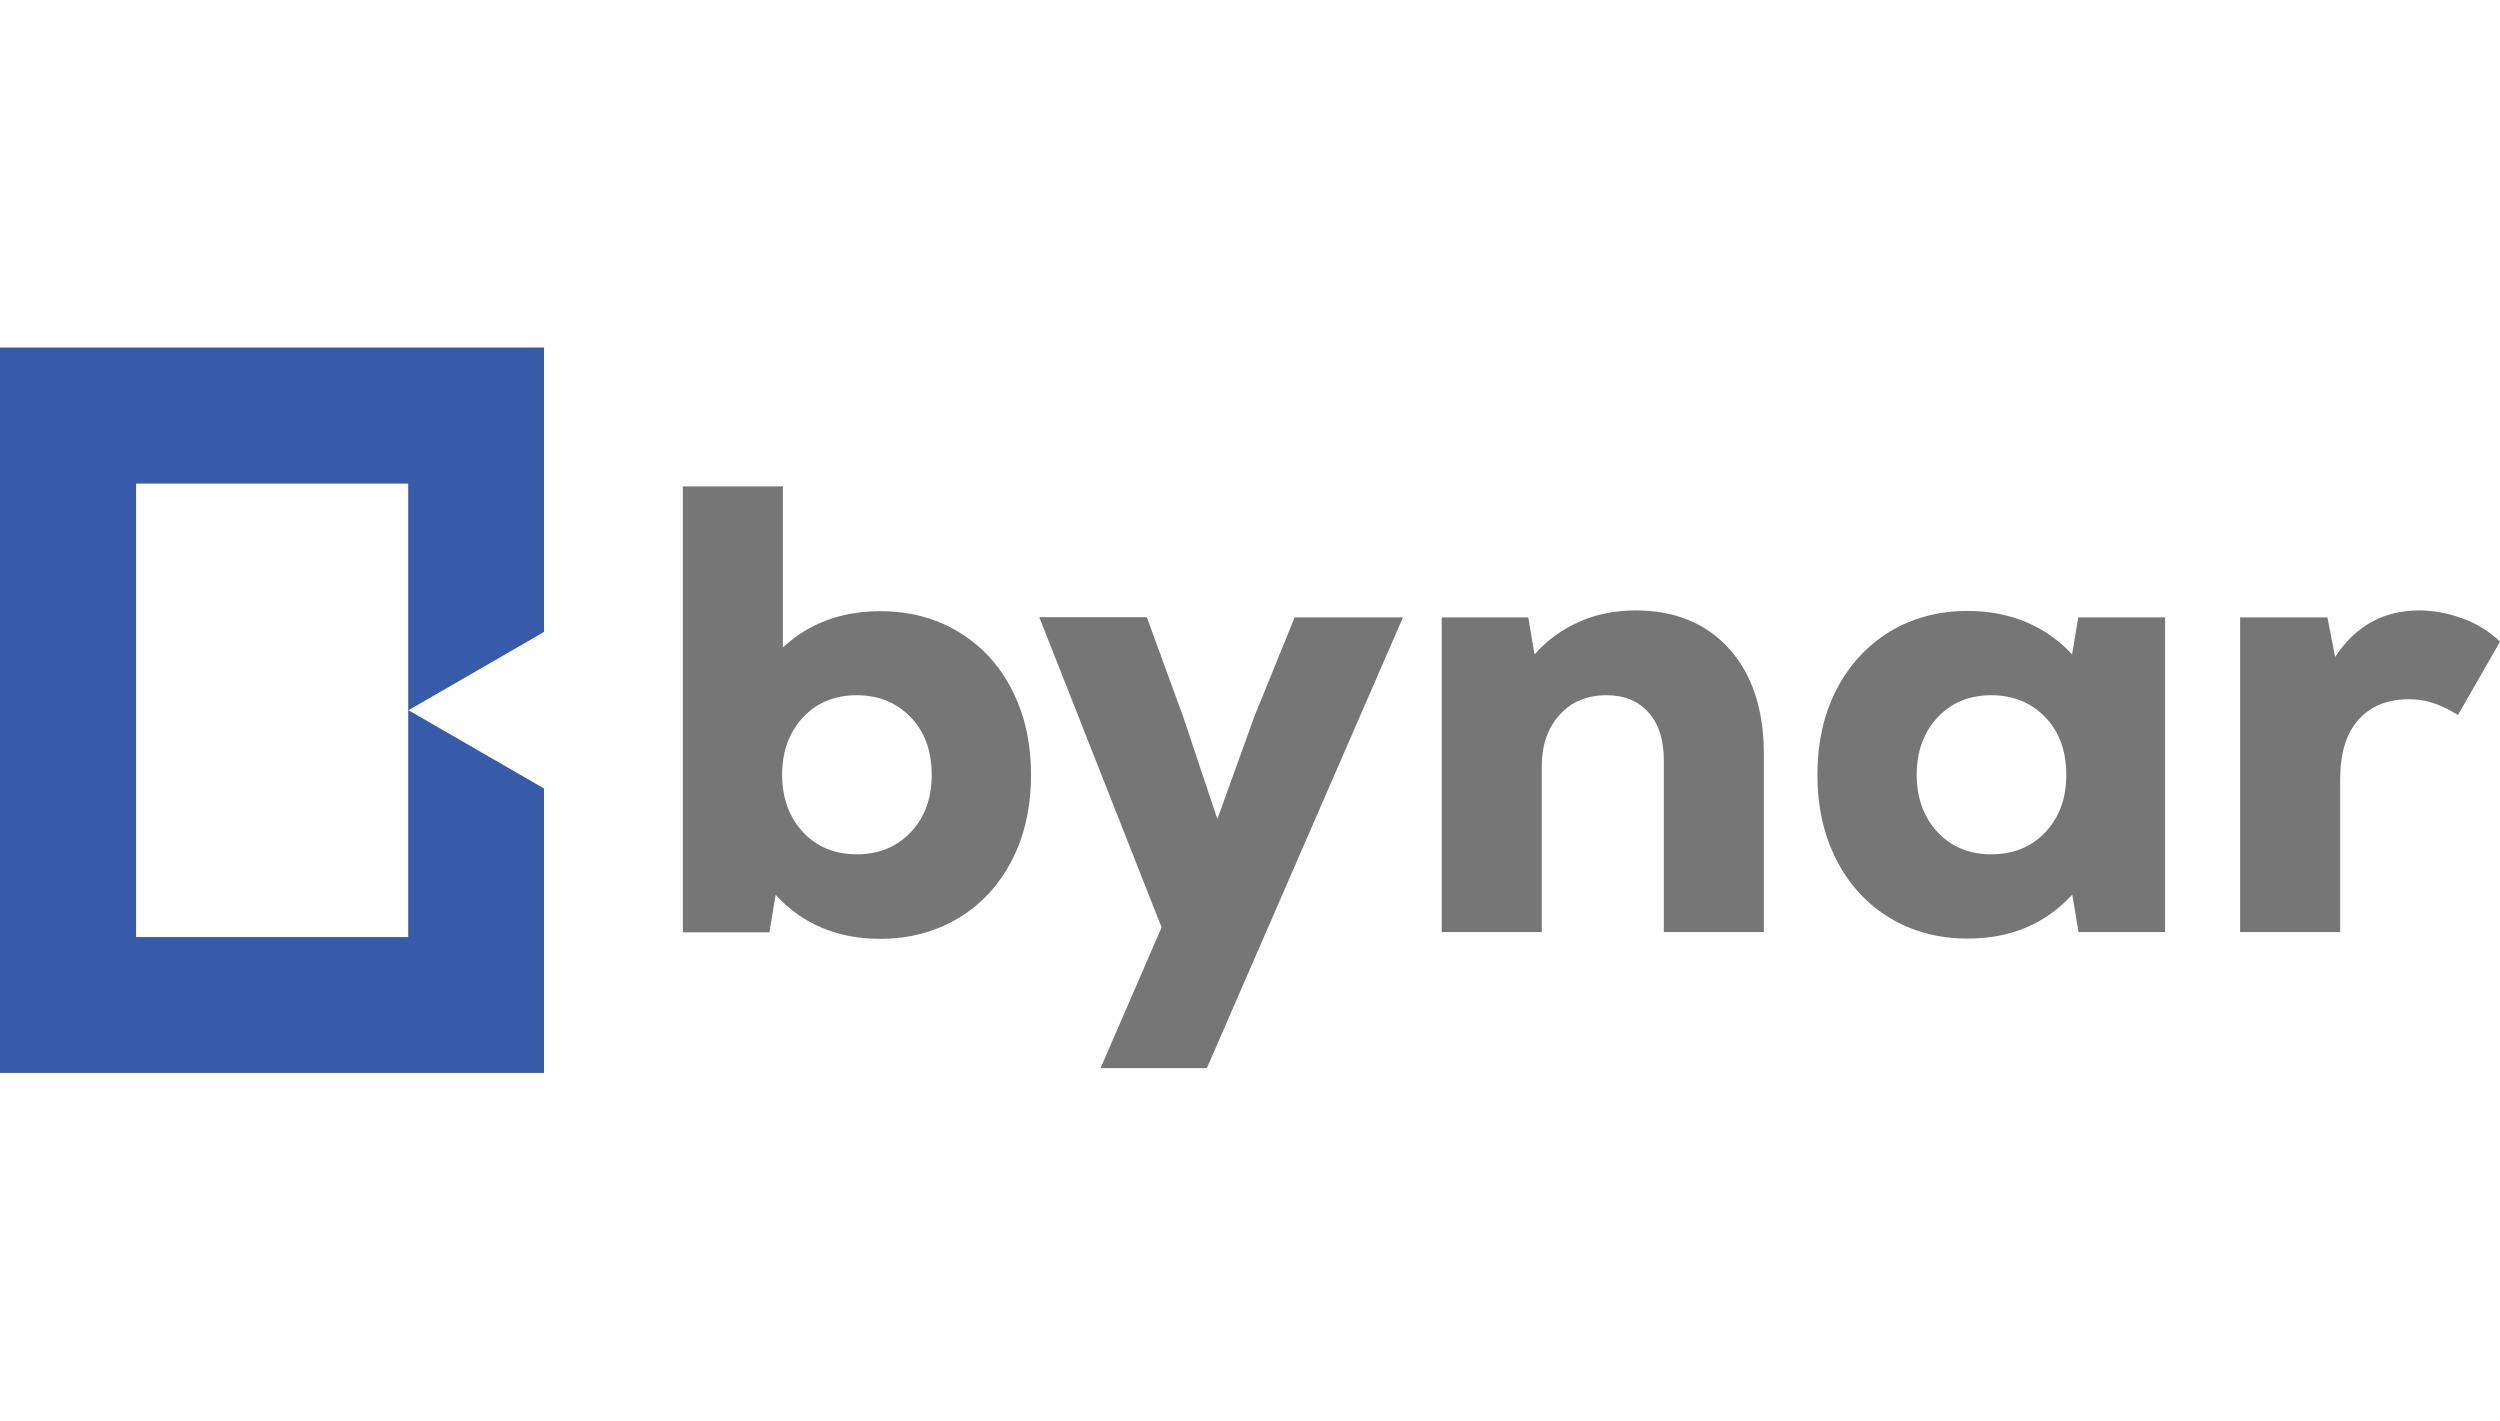
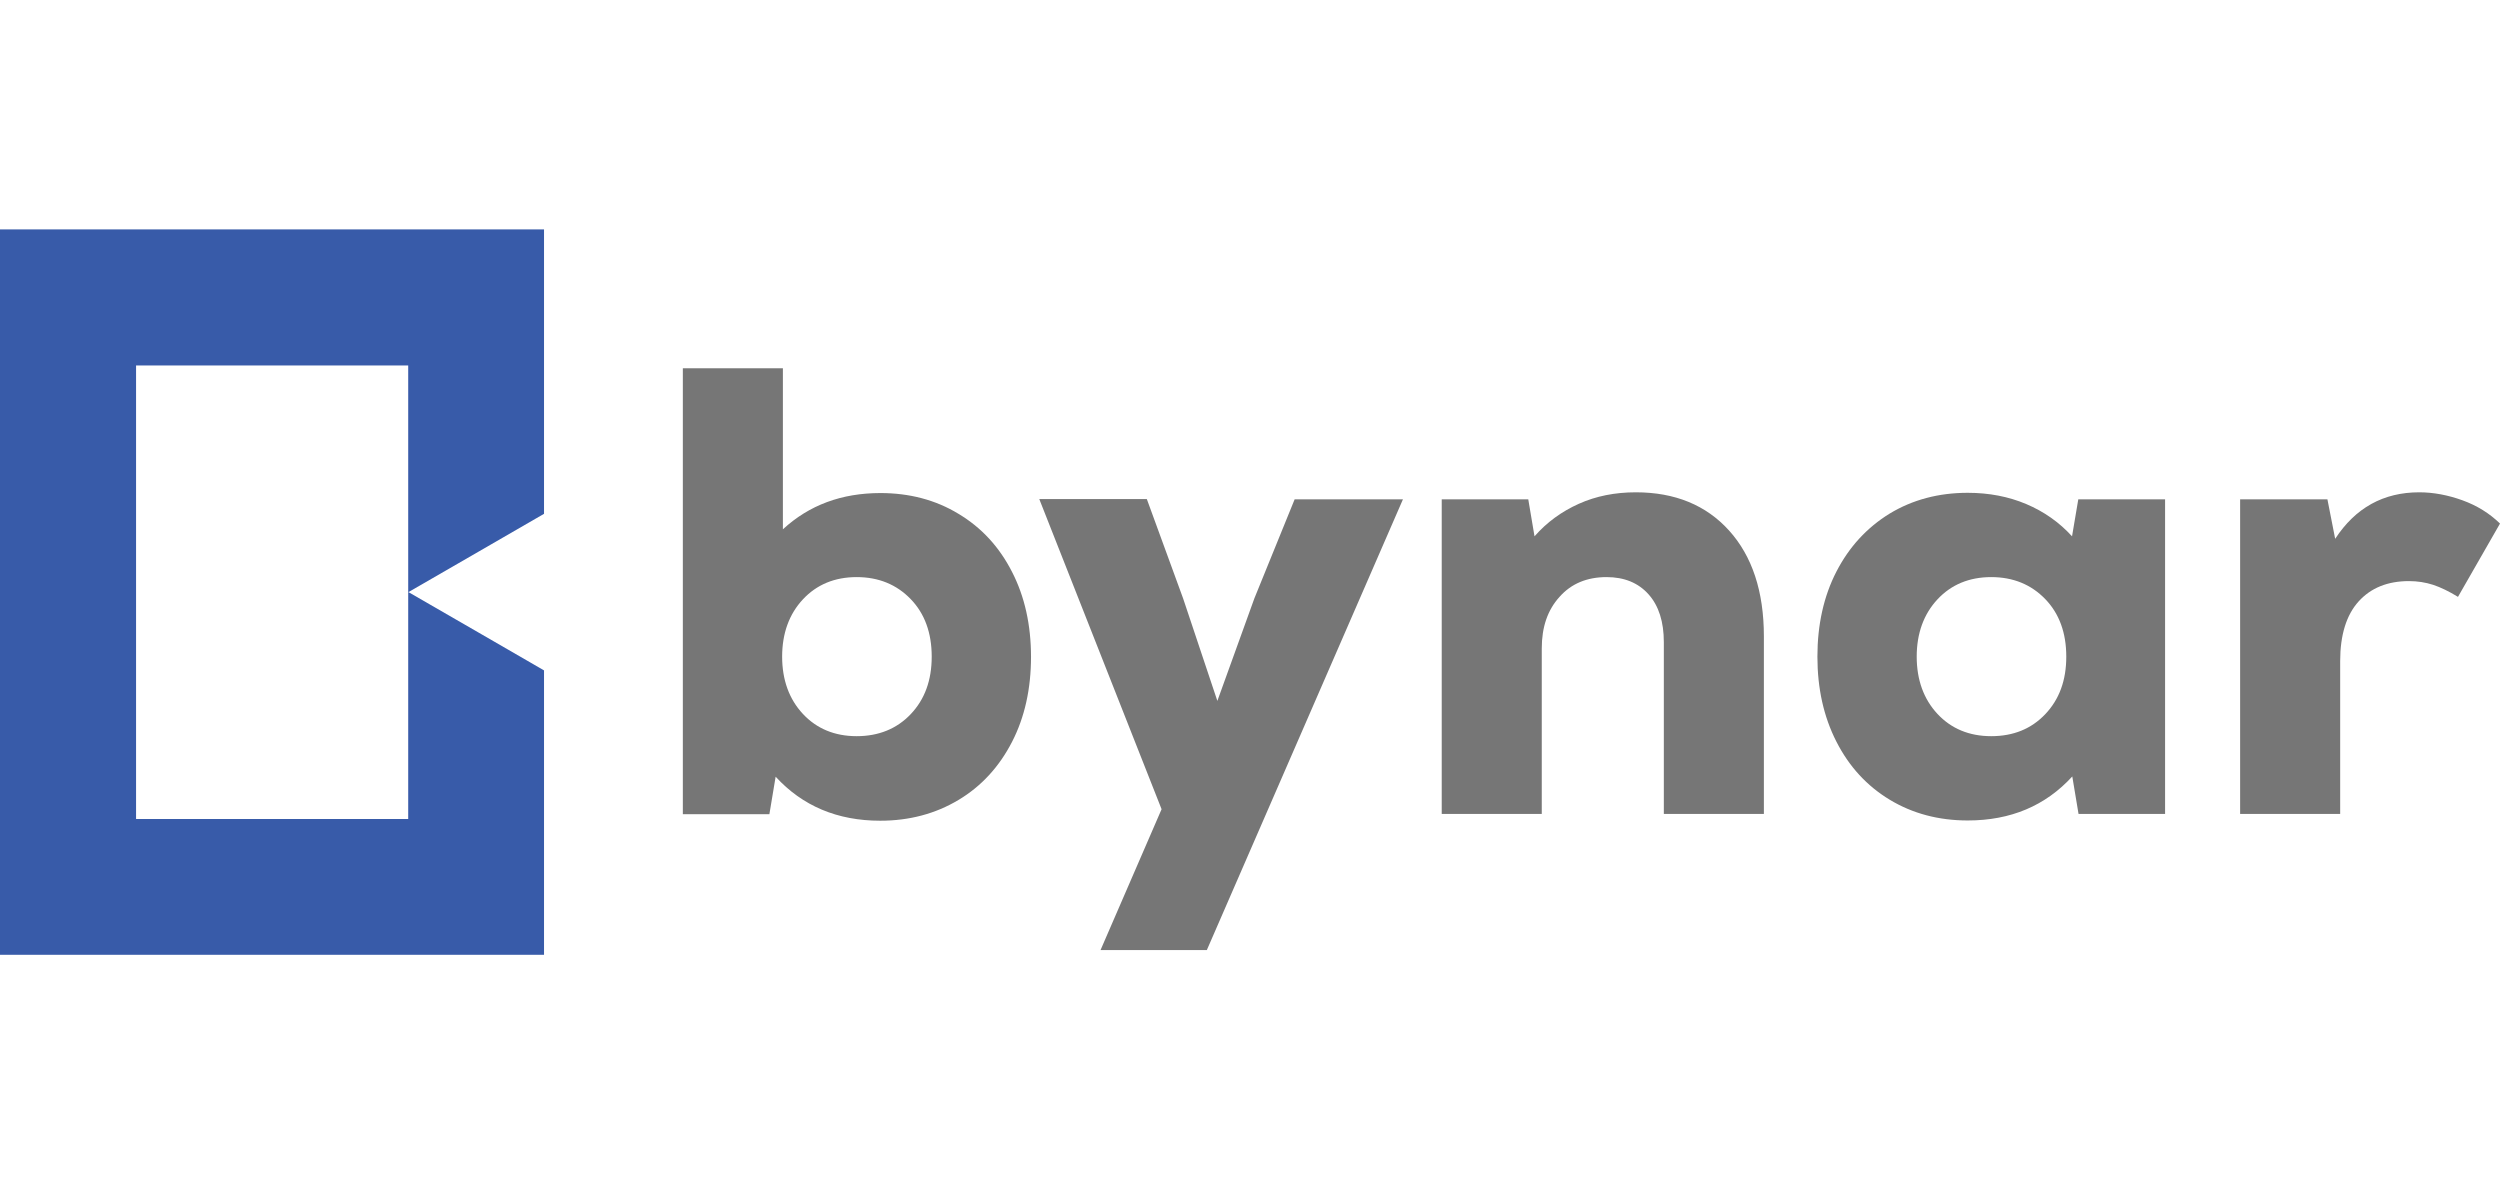
- <svg xmlns="http://www.w3.org/2000/svg" id="Layer_1" data-name="Layer 1" width="88px" height="50px" viewBox="0 0 999.5 290">
+ <svg xmlns="http://www.w3.org/2000/svg" id="Layer_1" data-name="Layer 1" width="95px" height="45px" viewBox="0 0 999.5 290">
  <defs>
    <style>
      .cls-1 {
        fill: #767676;
      }

      .cls-2 {
        fill: #385ba9;
      }
    </style>
  </defs>
  <path class="cls-2" d="m191.2,161.1l-27.9-16.1,27.9-16.1,26.3-15.2V0H0v290h217.5v-113.7l-26.3-15.2Zm-28,74.6H54.4V54.4h108.8v181.3h0Z" />
  <g>
    <path class="cls-1" d="m383.2,113.7c9.2,5.5,16.3,13.2,21.4,23.2,5.1,9.9,7.6,21.3,7.6,34s-2.5,24.1-7.6,34-12.2,17.7-21.4,23.2c-9.2,5.5-19.6,8.3-31.3,8.3-17.1,0-31.1-5.9-41.8-17.6l-2.5,15h-34.6V55.5h40v64.4c10.5-9.7,23.5-14.5,39-14.5,11.5,0,22,2.7,31.2,8.3Zm-19.1,80.1c5.6-5.9,8.4-13.5,8.4-23s-2.8-17.2-8.4-23-12.8-8.8-21.6-8.8-16,3-21.5,8.9-8.3,13.6-8.3,22.9,2.8,17,8.3,22.9,12.7,8.9,21.5,8.9c8.7,0,16-2.9,21.6-8.8Z" />
    <path class="cls-1" d="m517.6,107.9h43.3l-78.4,180.2h-42.5l24.4-56.3-48.9-124h43l14.5,39.7,13.7,41,14.8-41,16.1-39.6Z" />
    <path class="cls-1" d="m691.3,120.4c9.2,10.2,13.9,24.3,13.9,42.3v71h-40v-68.7c0-8.1-2-14.5-6.1-19.1s-9.7-6.9-16.8-6.9c-7.8,0-14.1,2.6-18.8,7.9-4.8,5.3-7.1,12.1-7.1,20.6v66.2h-40v-125.8h34.6l2.5,14.8c4.9-5.6,10.8-9.9,17.7-13s14.5-4.6,22.8-4.6c15.6,0,28.1,5.1,37.3,15.3Z" />
    <path class="cls-1" d="m865.6,107.9v125.8h-34.6l-2.5-15c-10.7,11.7-24.6,17.6-41.8,17.6-11.7,0-22.1-2.8-31.2-8.3-9.1-5.5-16.2-13.2-21.3-23.2s-7.6-21.3-7.6-34,2.5-24.1,7.6-34,12.2-17.6,21.3-23.2c9.1-5.5,19.5-8.3,31.2-8.3,8.5,0,16.3,1.5,23.4,4.5,7.1,3,13.2,7.3,18.3,12.9l2.5-14.8h34.7Zm-47.9,85.9c5.6-5.9,8.4-13.5,8.4-23s-2.8-17.2-8.4-23-12.8-8.8-21.6-8.8-16,3-21.5,8.9-8.3,13.6-8.3,22.9,2.8,17,8.3,22.9,12.7,8.9,21.5,8.9c8.8,0,16-2.9,21.6-8.8Z" />
    <path class="cls-1" d="m984.5,108.3c5.8,2.1,10.8,5.2,15,9.3l-16.8,29.3c-3.6-2.2-6.9-3.8-9.9-4.8-3.1-1-6.3-1.5-9.7-1.5-8.5,0-15.2,2.7-20.1,8.1-4.9,5.4-7.4,13.4-7.4,23.9v61.1h-40v-125.8h34.9l3.1,15.8c8.1-12.4,19.3-18.6,33.6-18.6,5.7,0,11.5,1.1,17.3,3.2Z" />
  </g>
</svg>
